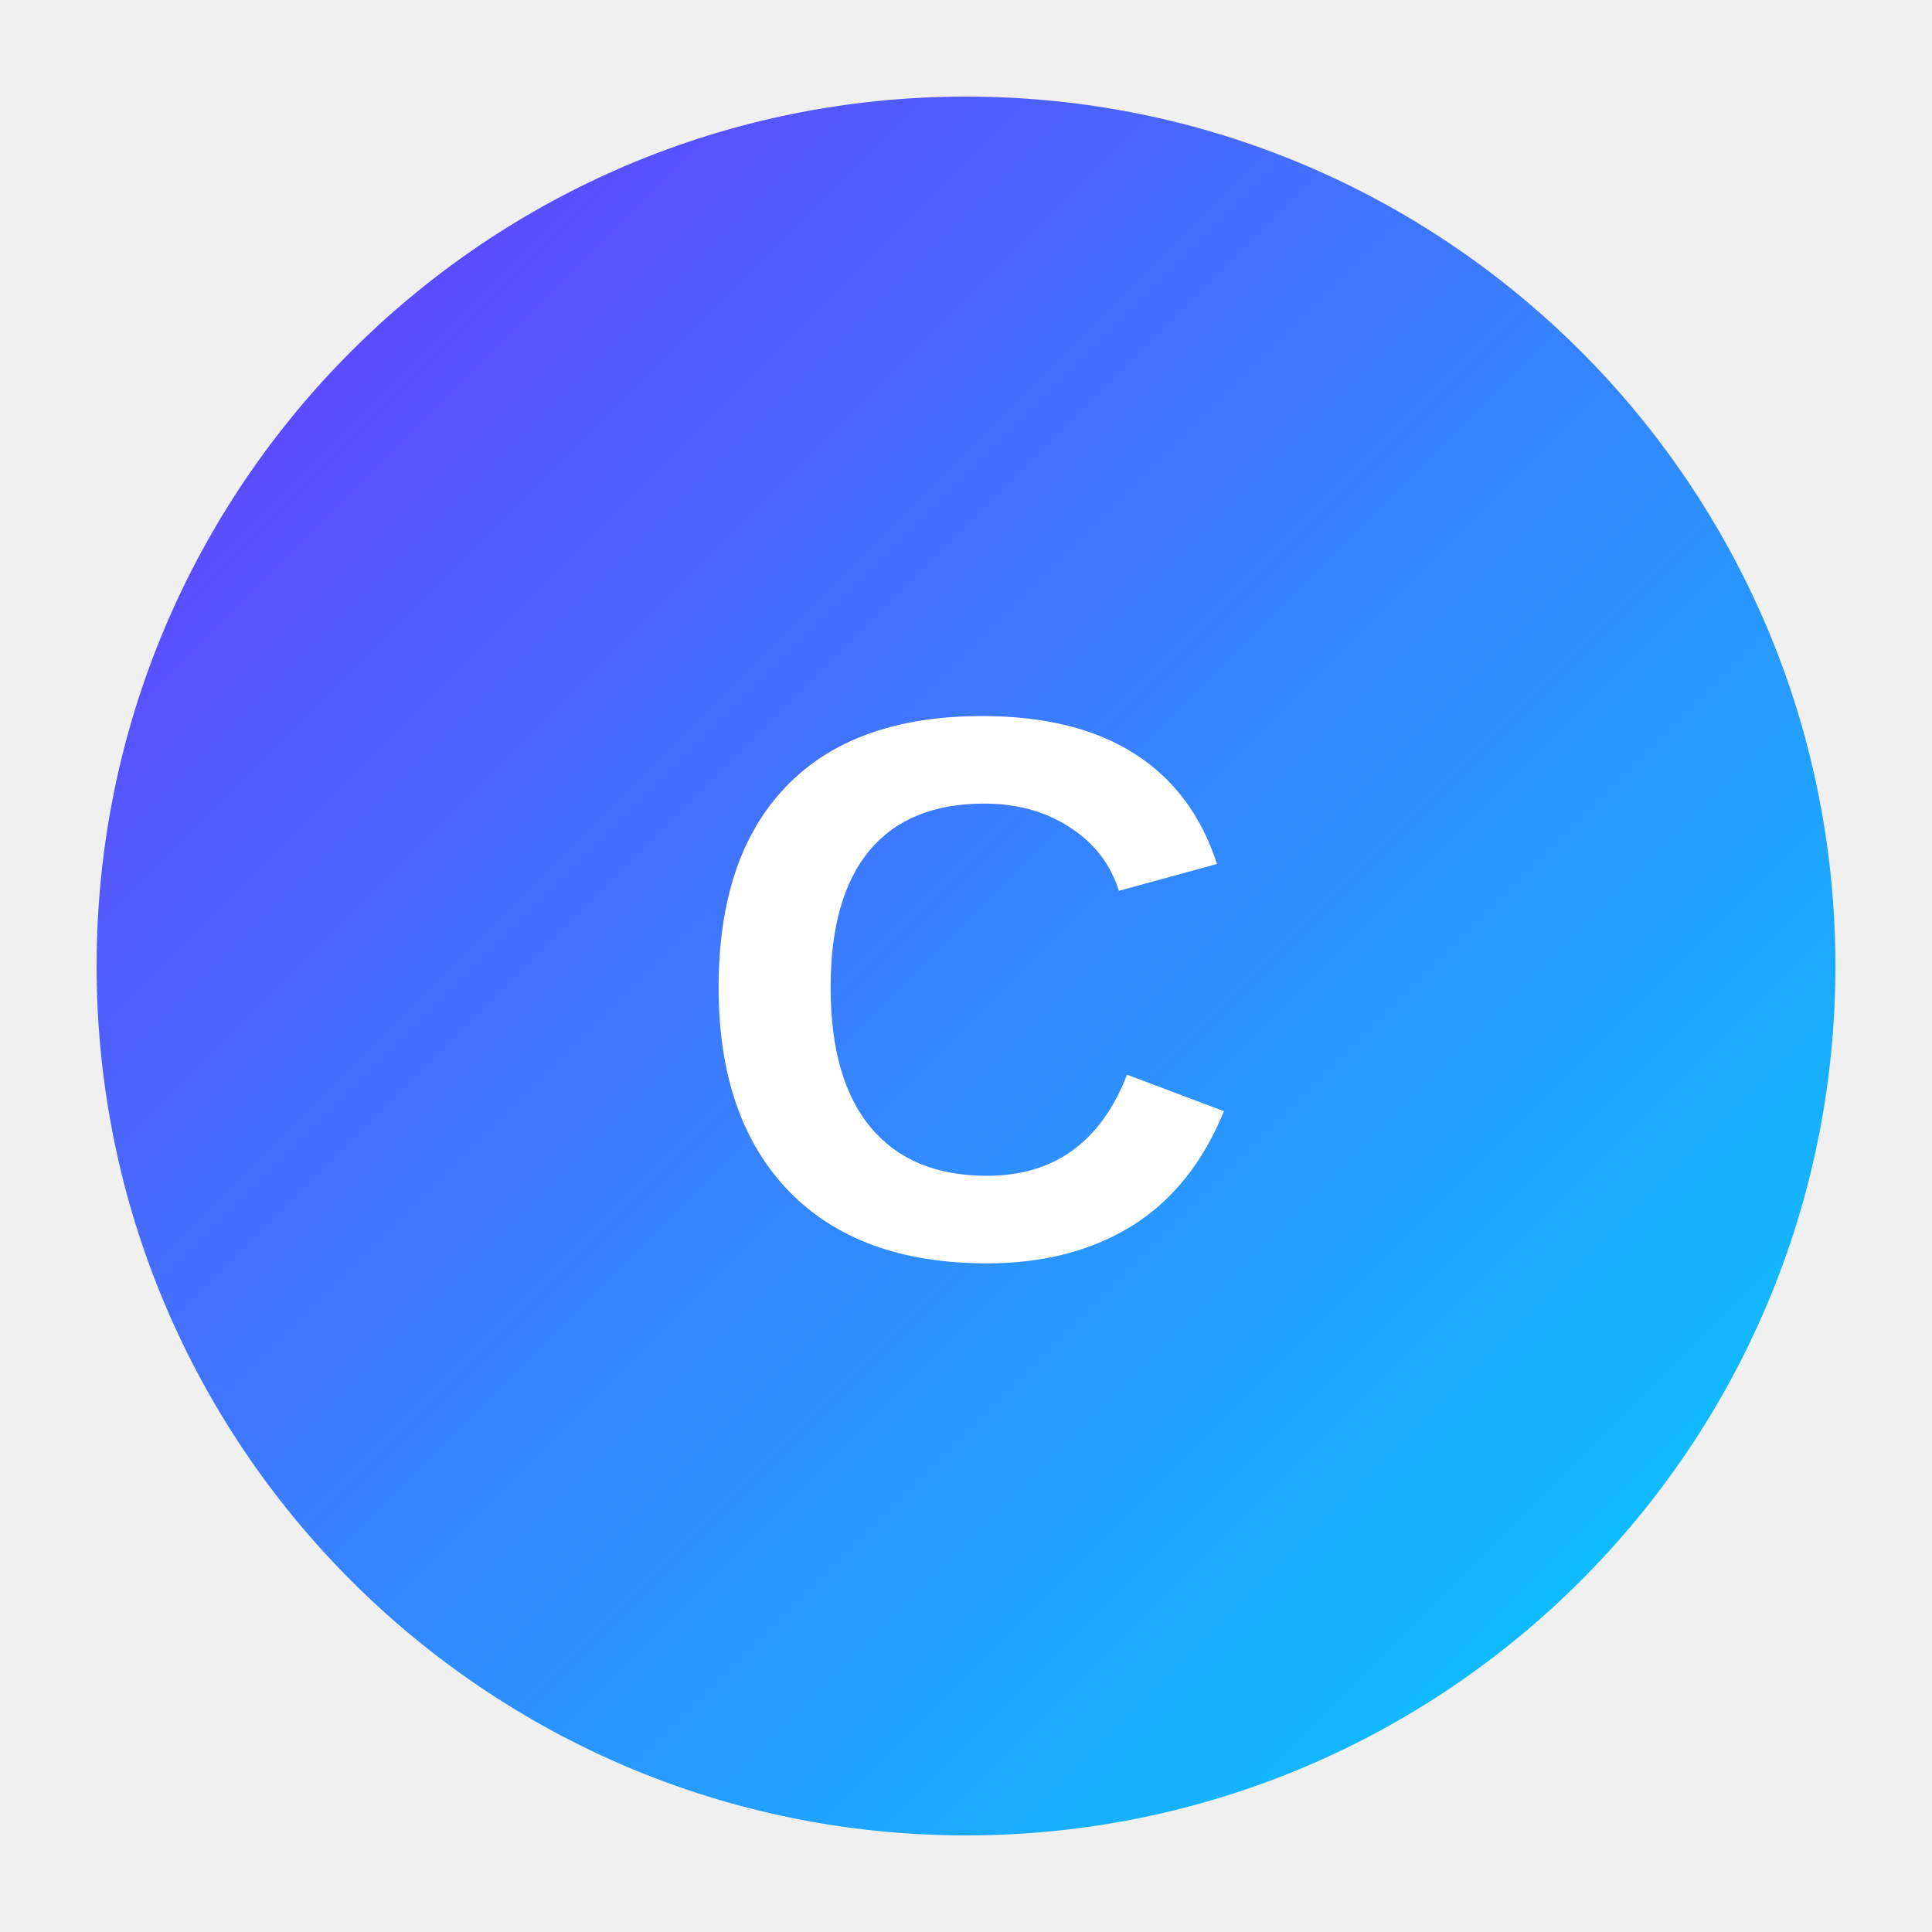
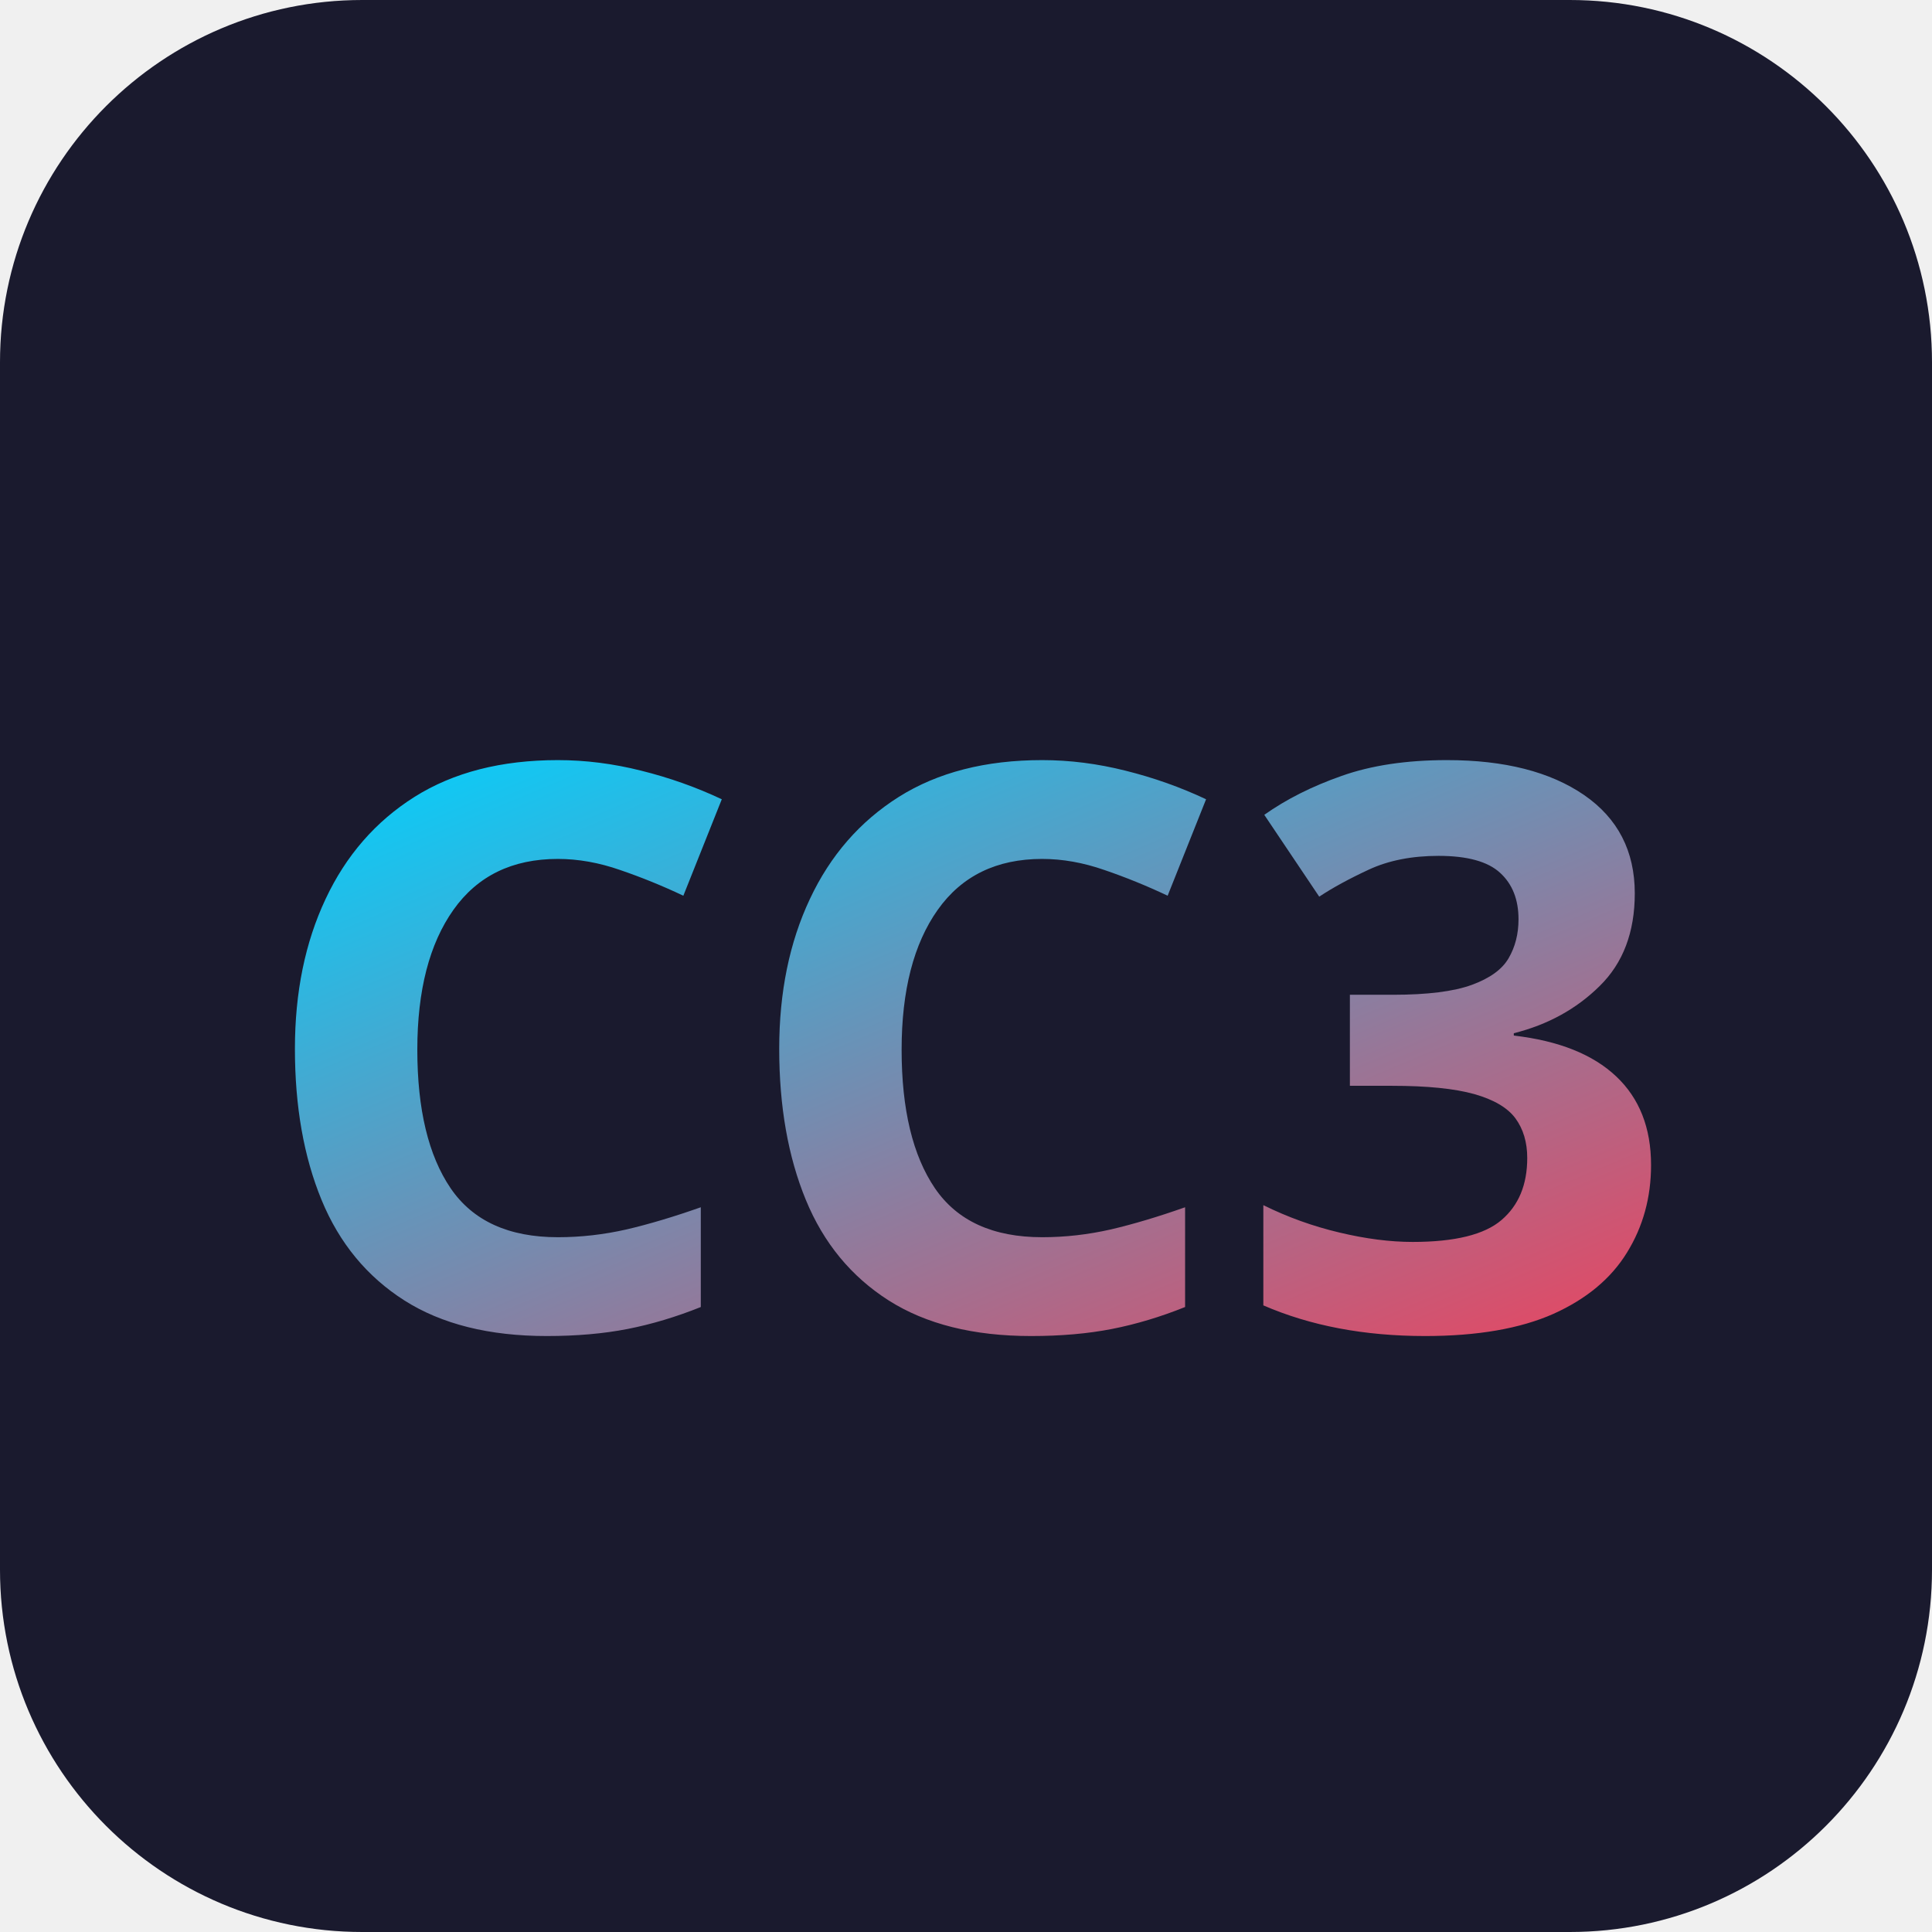
- <svg xmlns="http://www.w3.org/2000/svg" viewBox="0 0 100 100">
+ <svg xmlns="http://www.w3.org/2000/svg" viewBox="0 0 128 128">
  <defs>
-     <linearGradient id="grad" x1="0%" y1="0%" x2="100%" y2="100%">
-       <stop offset="0%" style="stop-color:#6b35ff;stop-opacity:1" />
-       <stop offset="100%" style="stop-color:#00d2ff;stop-opacity:1" />
+     <linearGradient id="g" x1="0%" y1="0%" x2="100%" y2="100%">
+       <stop offset="0%" style="stop-color:#00d2ff" />
+       <stop offset="100%" style="stop-color:#e94560" />
    </linearGradient>
  </defs>
-   <circle cx="50" cy="50" r="45" fill="url(#grad)" />
-   <text x="50" y="65" font-family="Arial, sans-serif" font-size="40" font-weight="bold" fill="white" text-anchor="middle">C</text>
+   <rect width="128" height="128" rx="24" fill="#1a1a2e" />
+   <text x="64" y="88" font-size="52" font-family="system-ui,sans-serif" font-weight="bold" text-anchor="middle" fill="url(#g)">CC3</text>
</svg>
